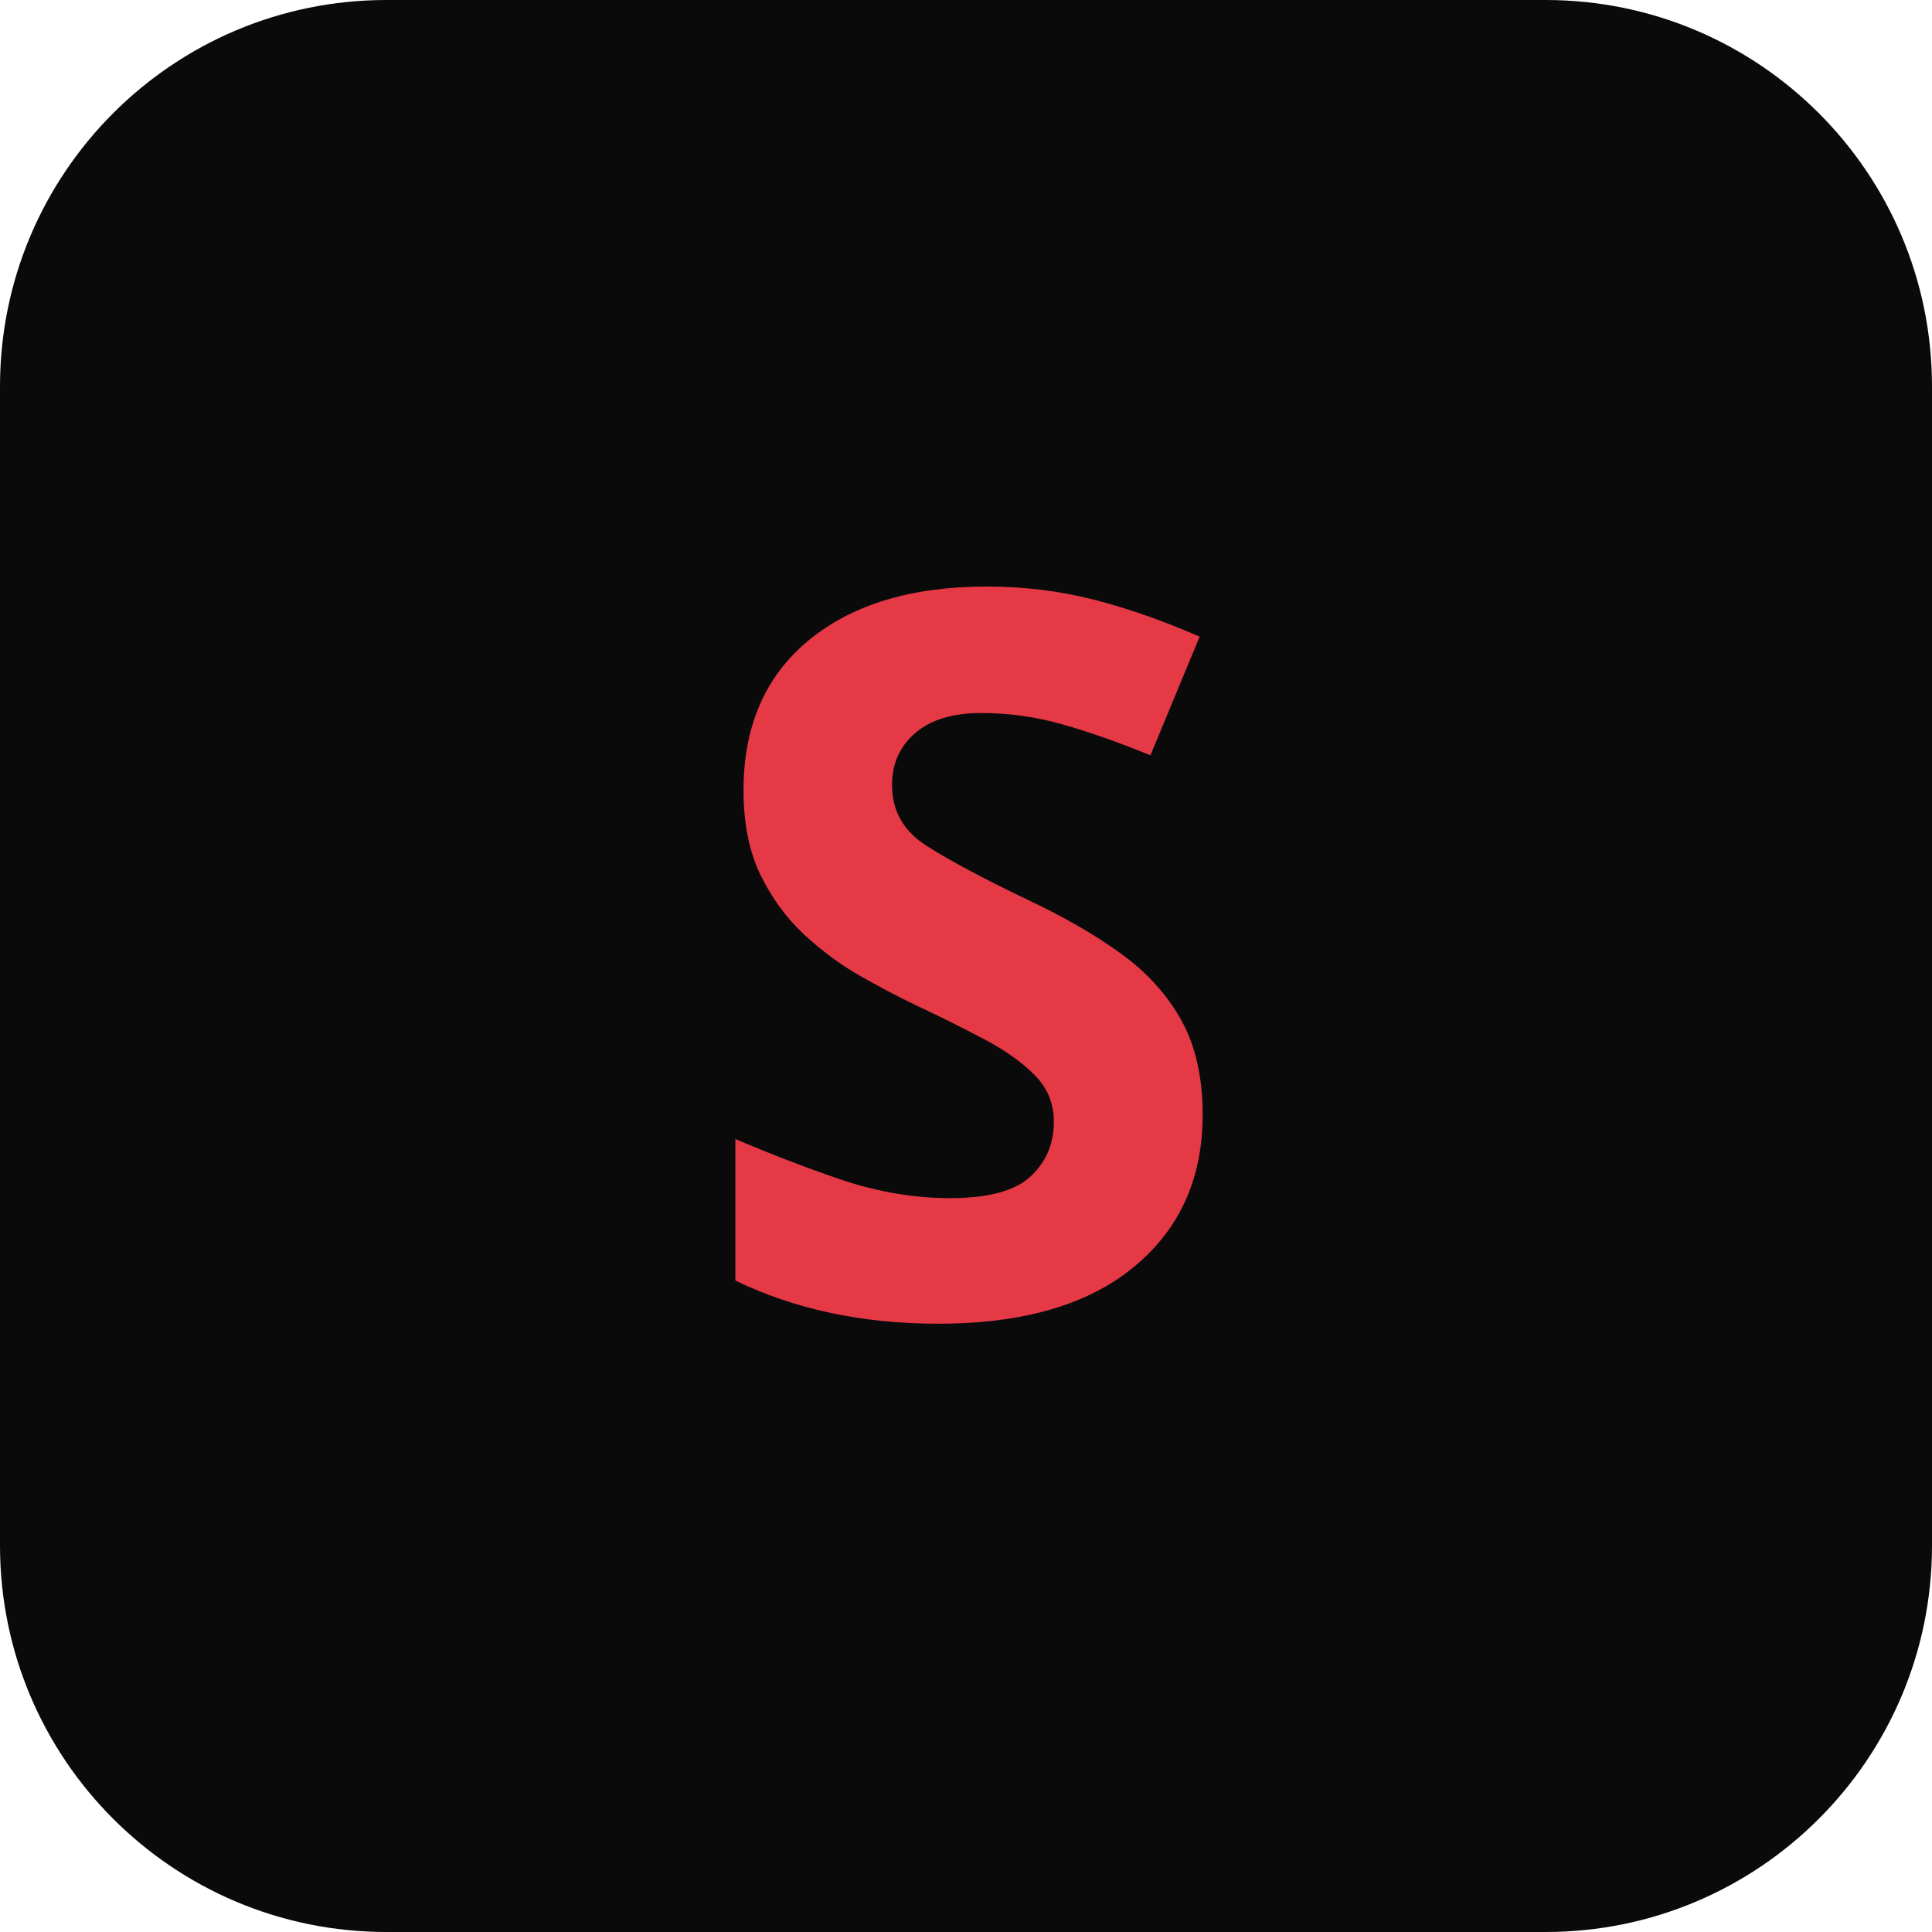
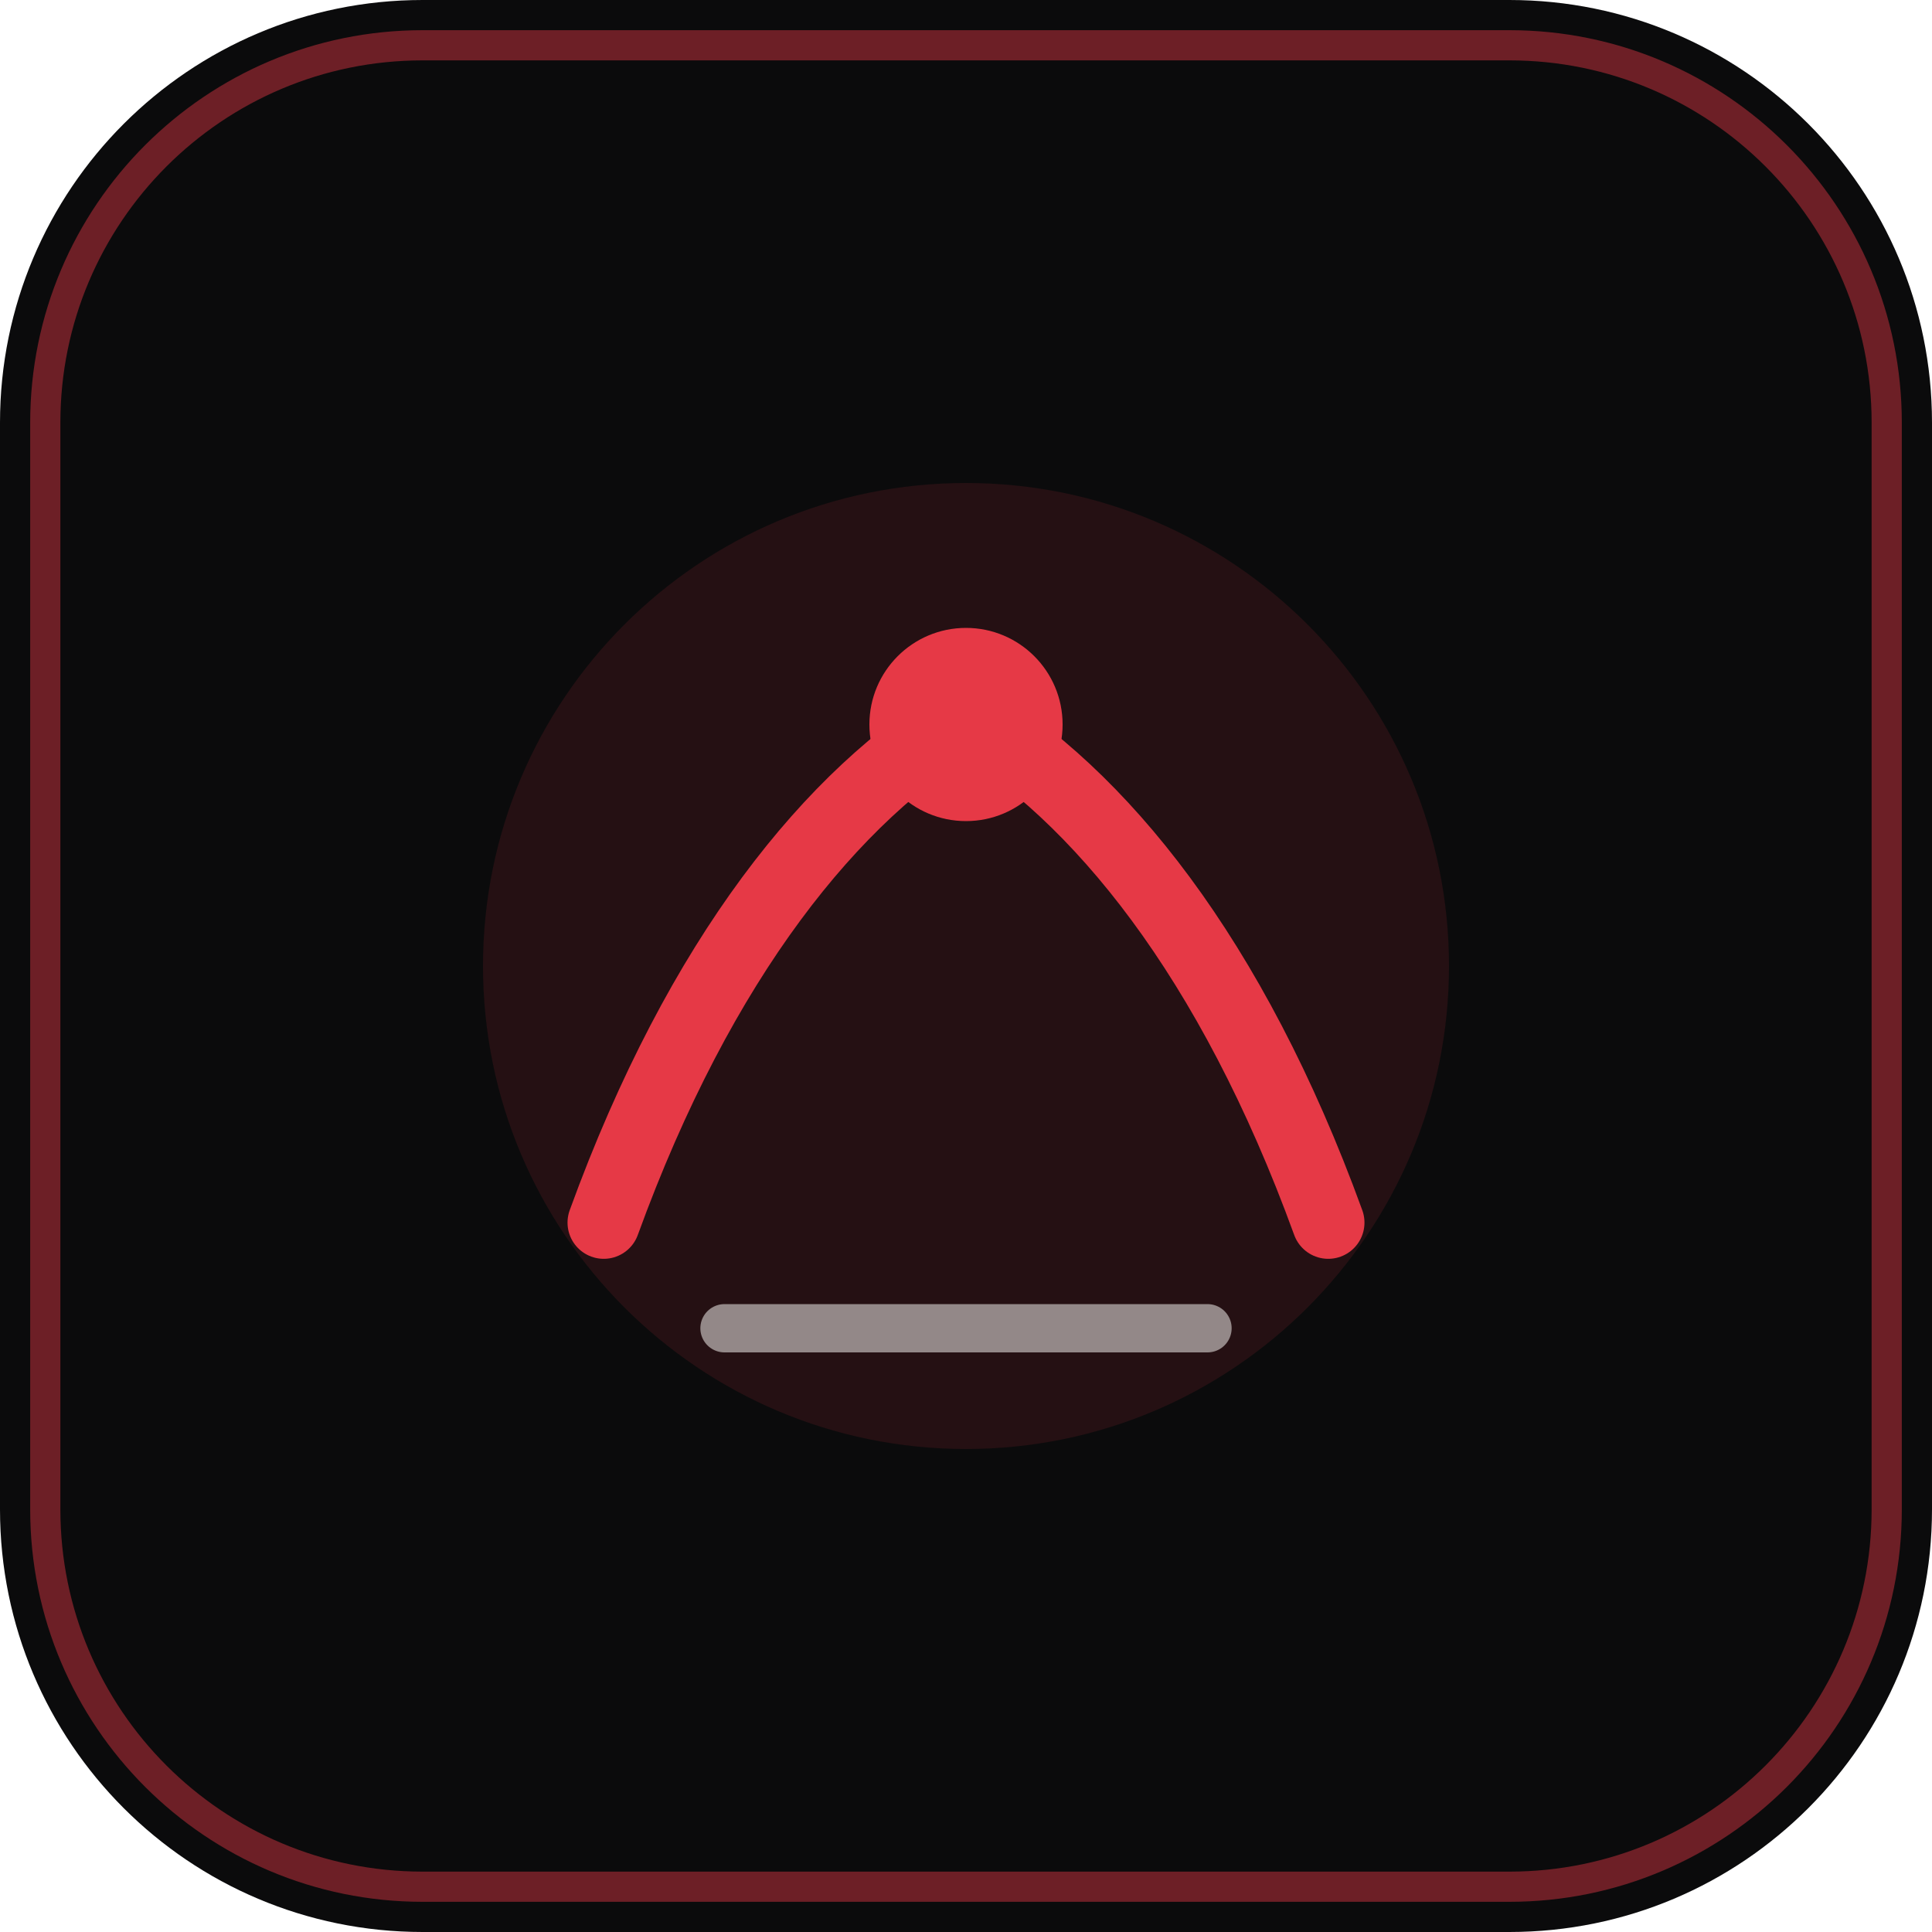
- <svg xmlns="http://www.w3.org/2000/svg" viewBox="0 0 100 100">
-   <rect width="100" height="100" rx="20" fill="#0A0A0B" />
-   <text x="50" y="68" font-size="52" fill="#E63946" text-anchor="middle" font-family="sans-serif" font-weight="800">S</text>
+ <svg xmlns="http://www.w3.org/2000/svg" viewBox="0 0 64 64" fill="none">
+   <rect width="64" height="64" rx="14" fill="#0B0B0C" />
+   <rect x="1.5" y="1.5" width="61" height="61" rx="12.5" stroke="#E63946" stroke-opacity="0.45" />
+   <circle cx="32" cy="32" r="16" fill="#E63946" fill-opacity="0.12" />
+   <path d="M20 40.5c3.2-8.8 7.6-14.2 12-16.8 4.4 2.6 8.8 8 12 16.8" stroke="#E63946" stroke-width="2.4" stroke-linecap="round" />
+   <circle cx="32" cy="24" r="3.2" fill="#E63946" />
+   <path d="M24 44h16" stroke="#ECEAE7" stroke-opacity="0.55" stroke-width="1.6" stroke-linecap="round" />
</svg>
